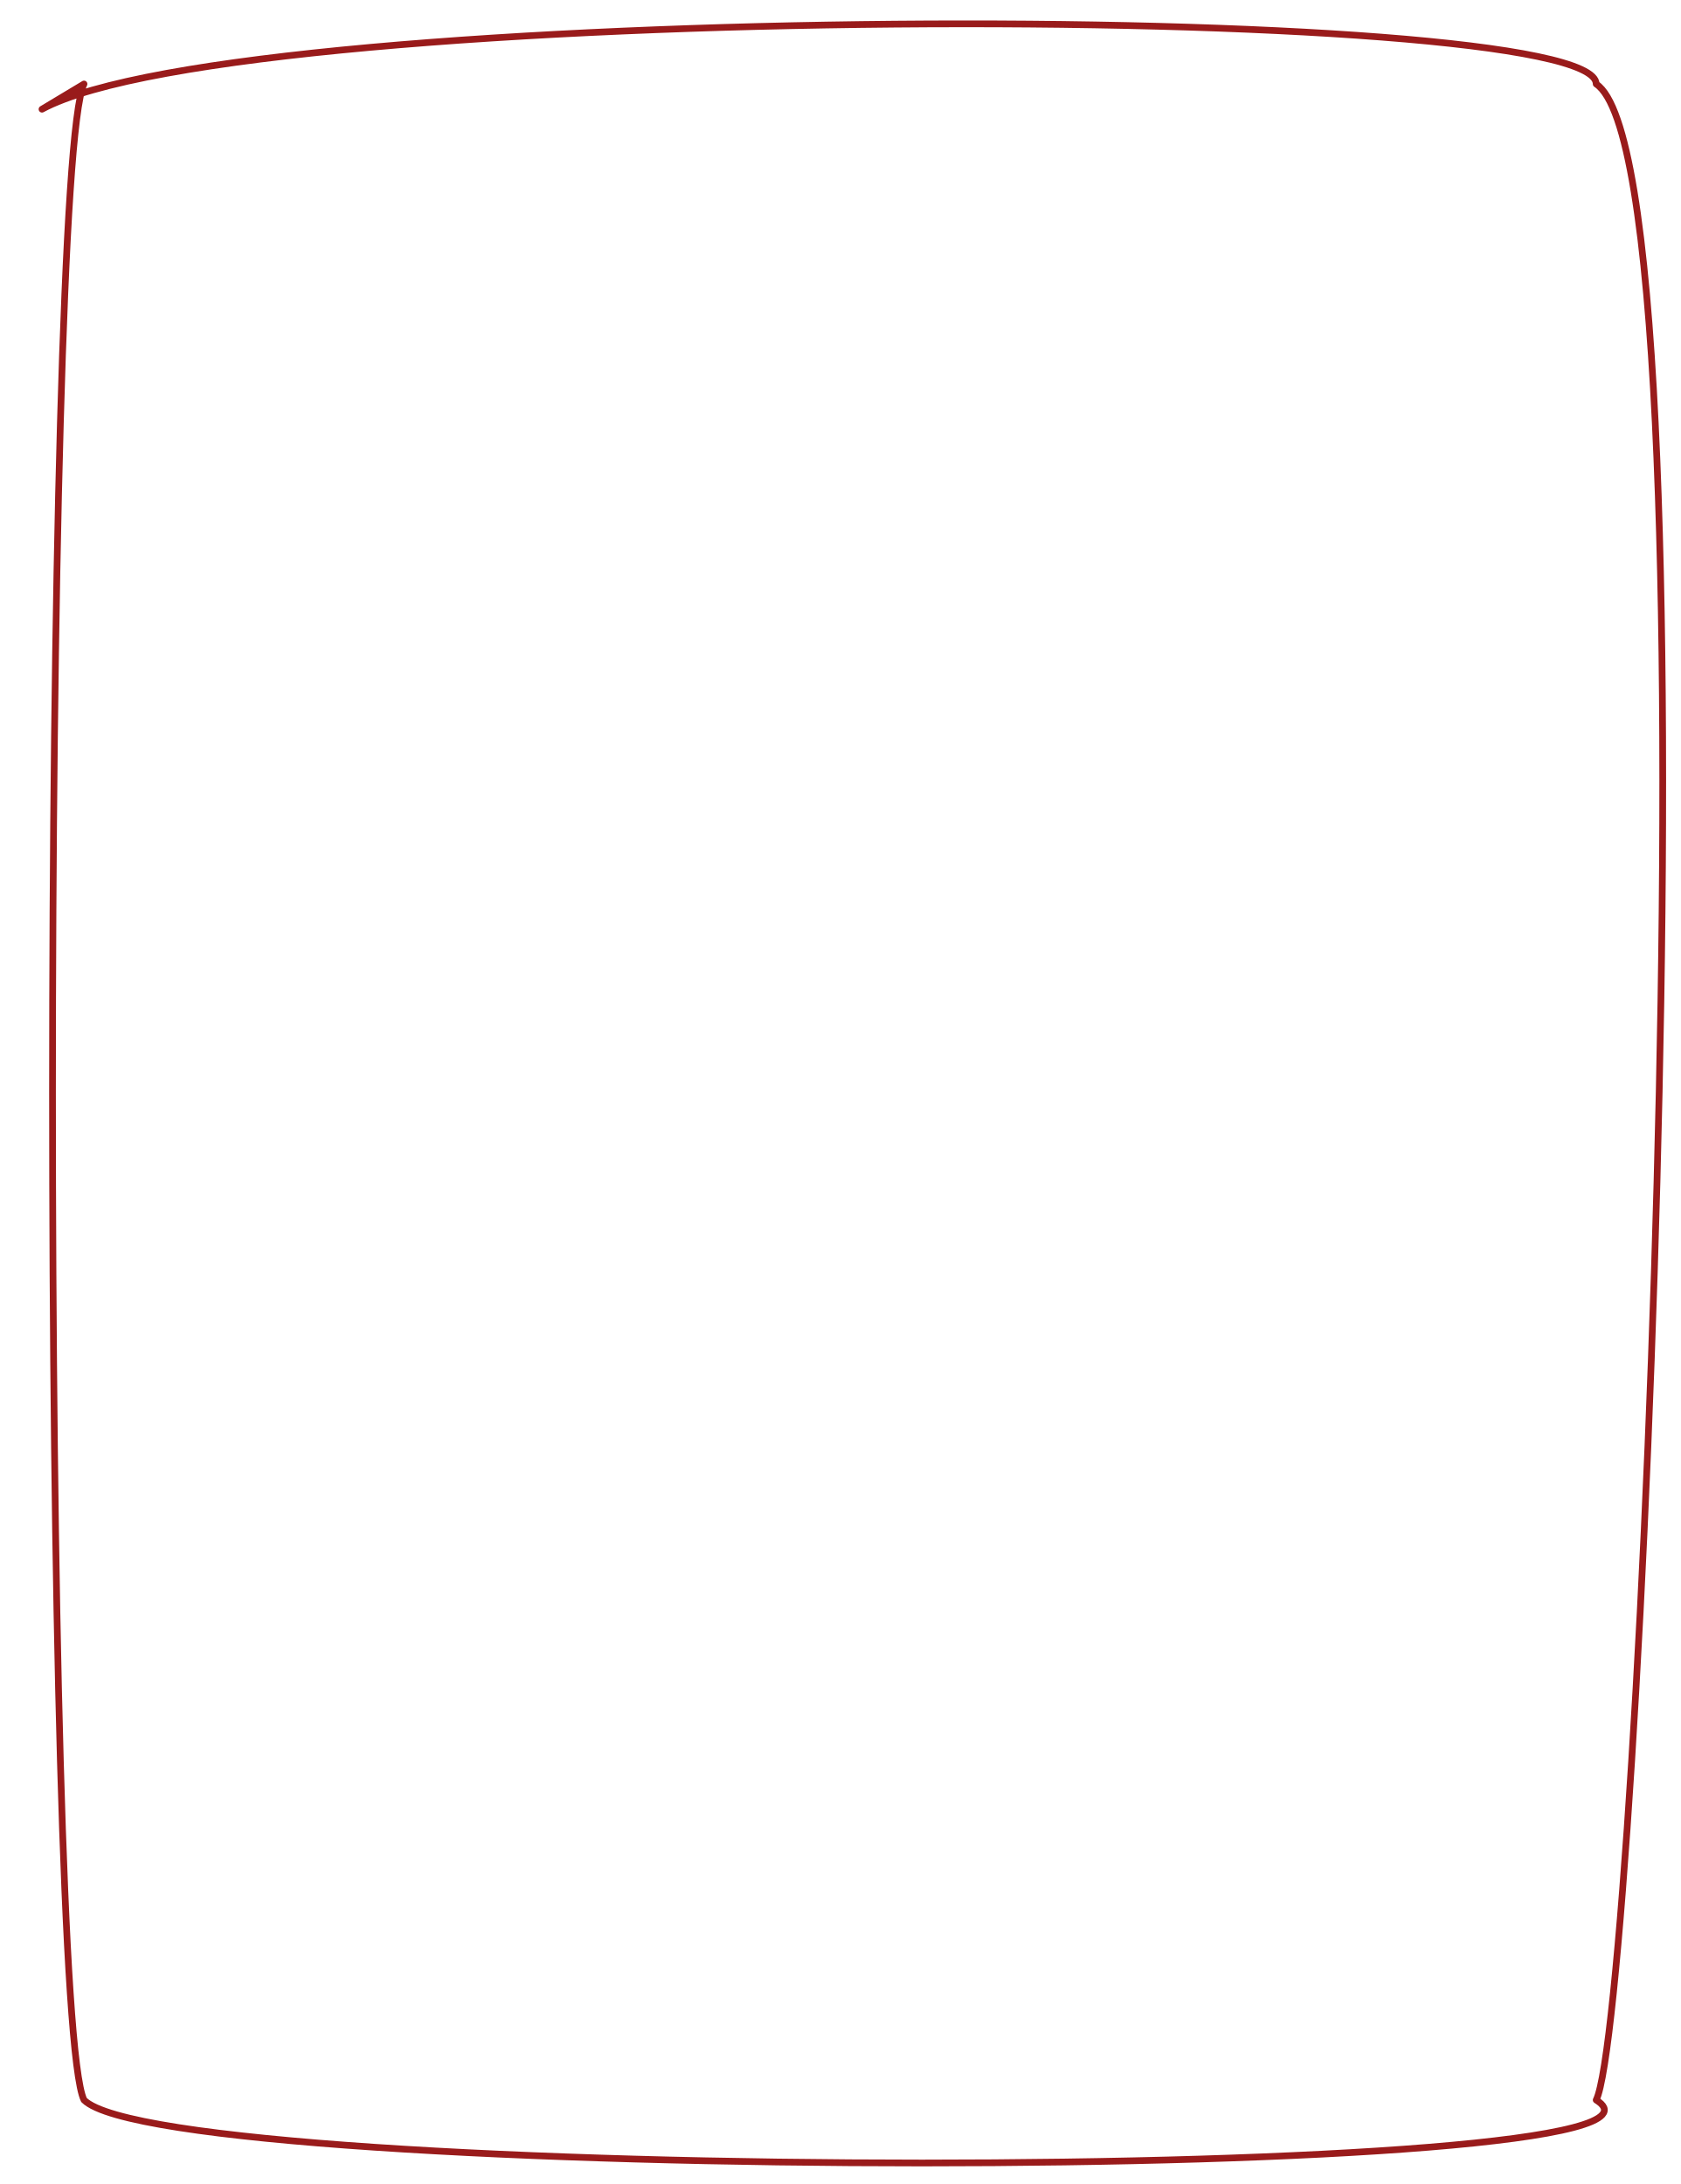
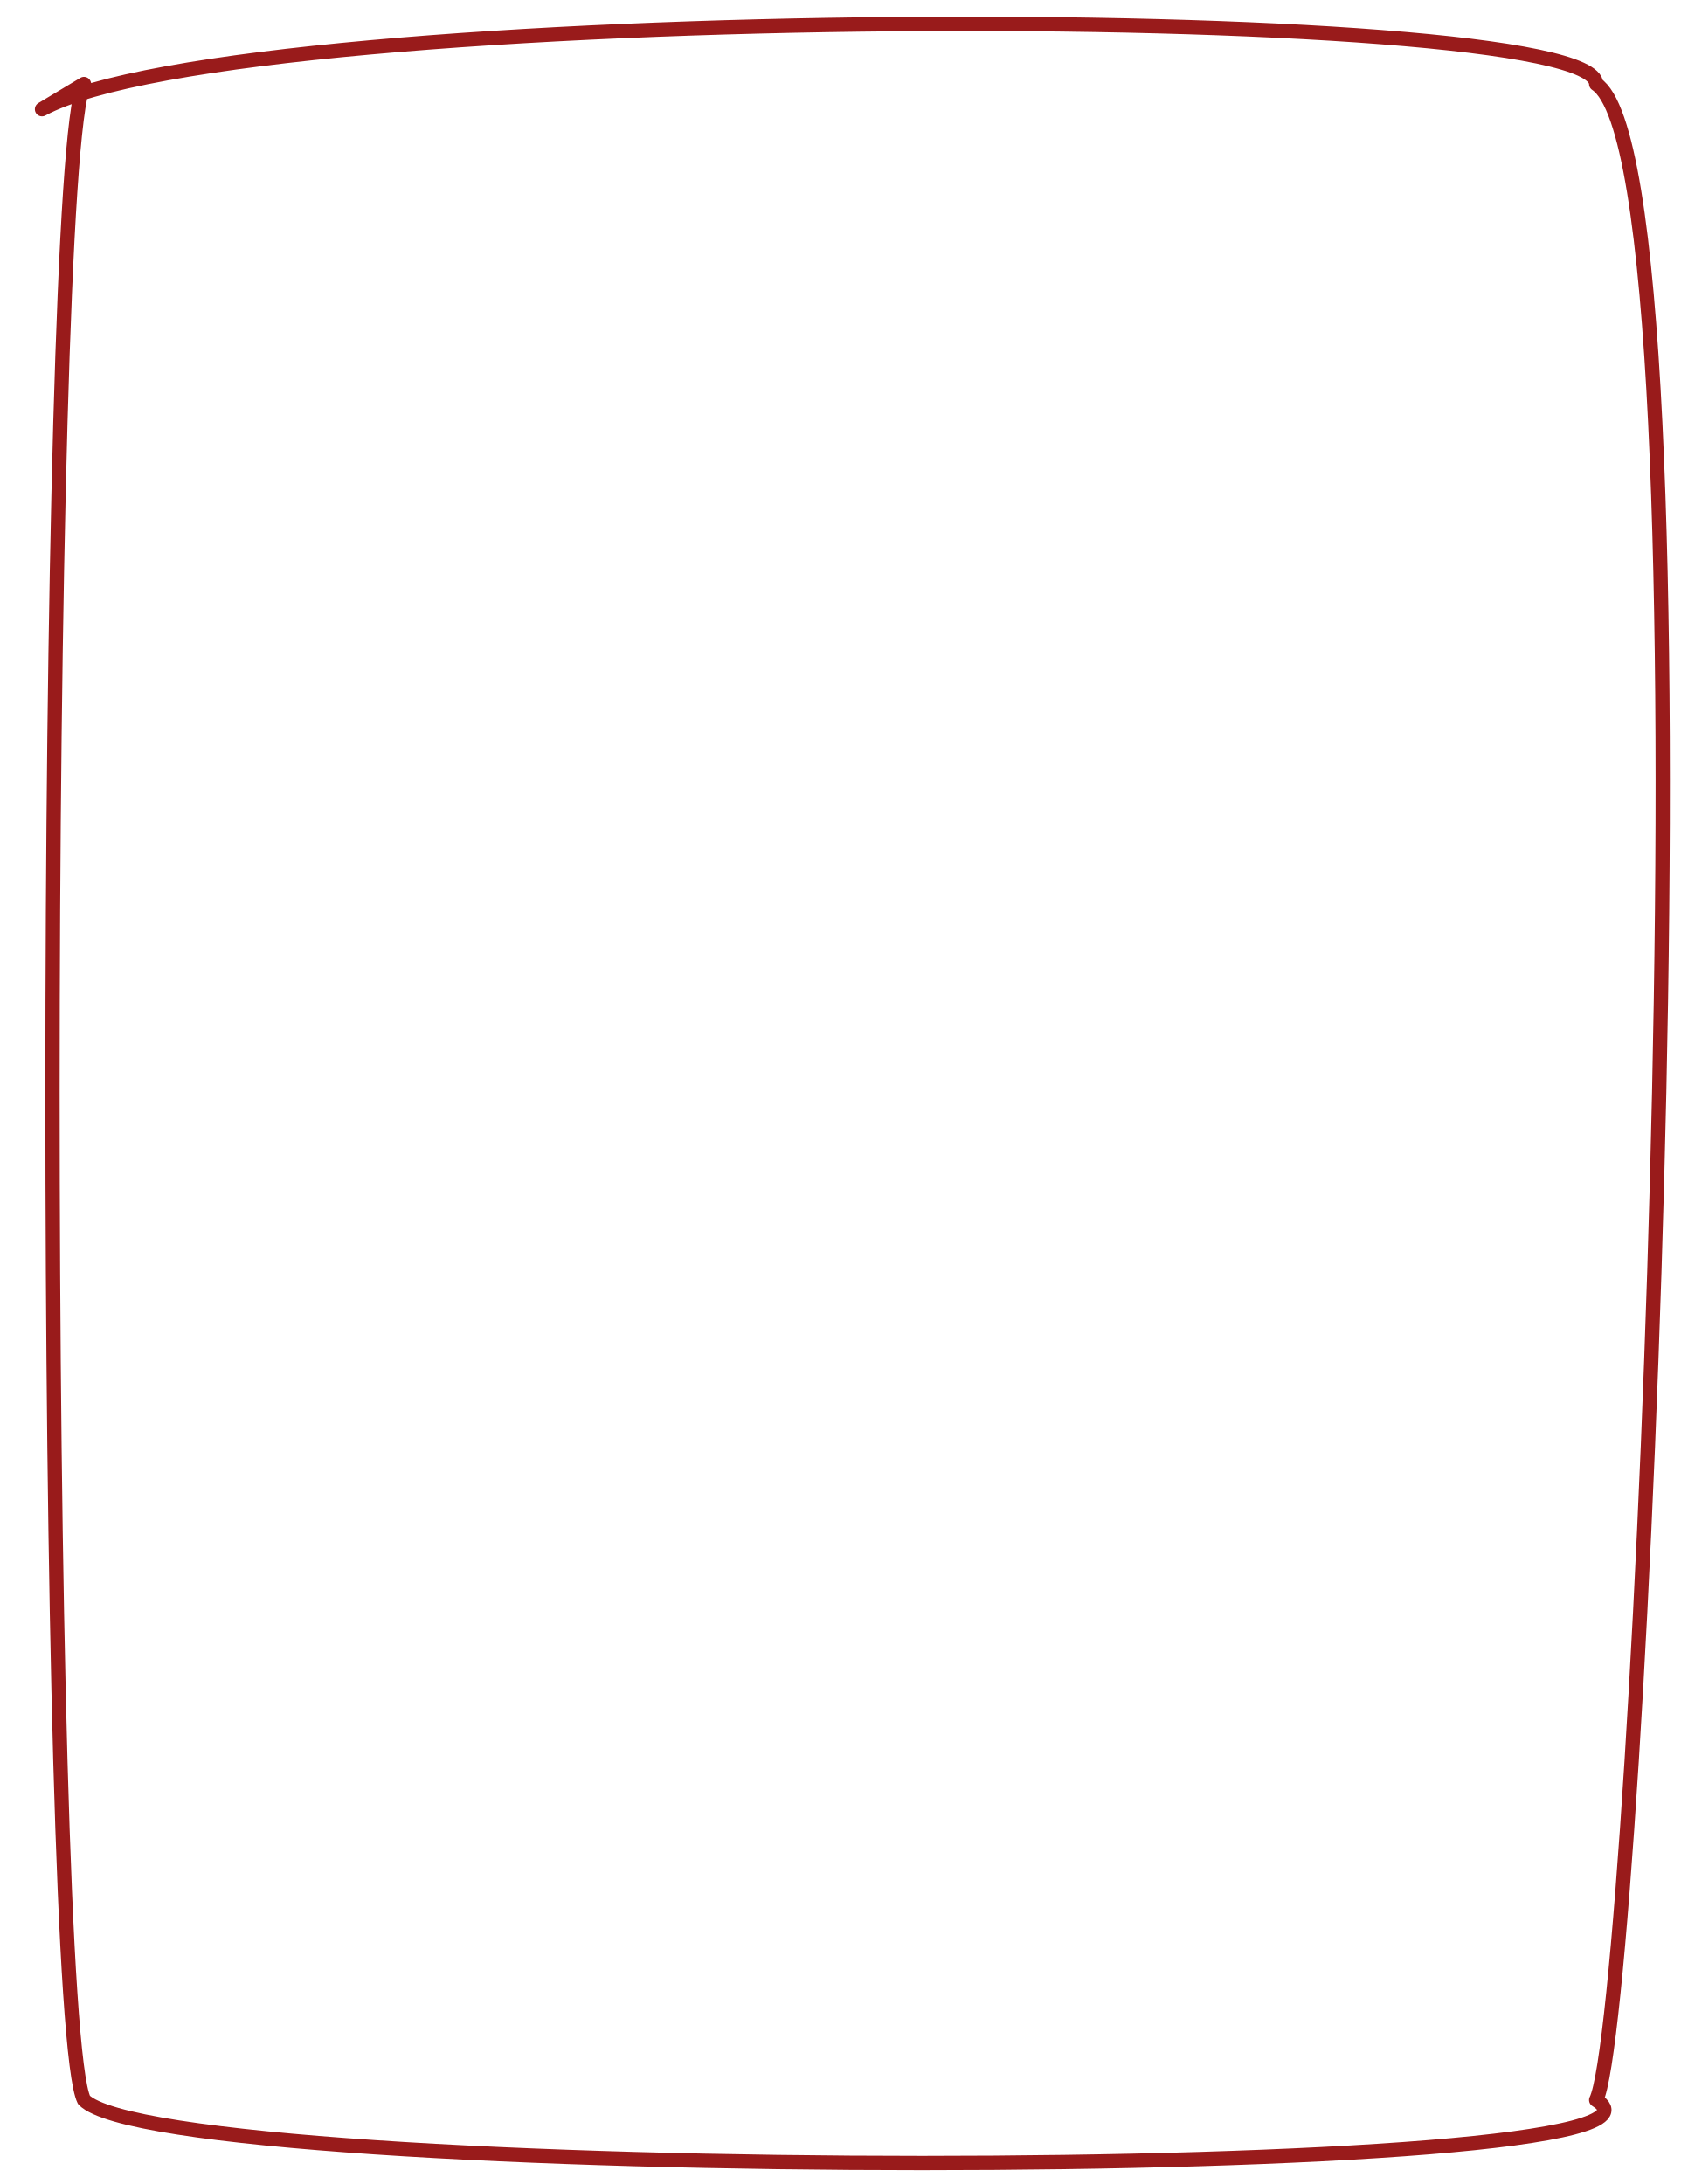
<svg xmlns="http://www.w3.org/2000/svg" viewBox="0 0 200 260" preserveAspectRatio="none">
-   <path d="M5,13 C29,0 190,0 190,10 C205,20 195,240 190,250 C206,260 20,260 10,250 C5,240 5,20 10,10 Z" fill="none" stroke="#991B1B" stroke-width=".8" stroke-linecap="round" stroke-linejoin="round" />
+   <path d="M5,13 C29,0 190,0 190,10 C205,20 195,240 190,250 C206,260 20,260 10,250 C5,240 5,20 10,10 Z" fill="none" stroke="#991B1B" stroke-width="1.7" stroke-linecap="round" stroke-linejoin="round" />
</svg>
